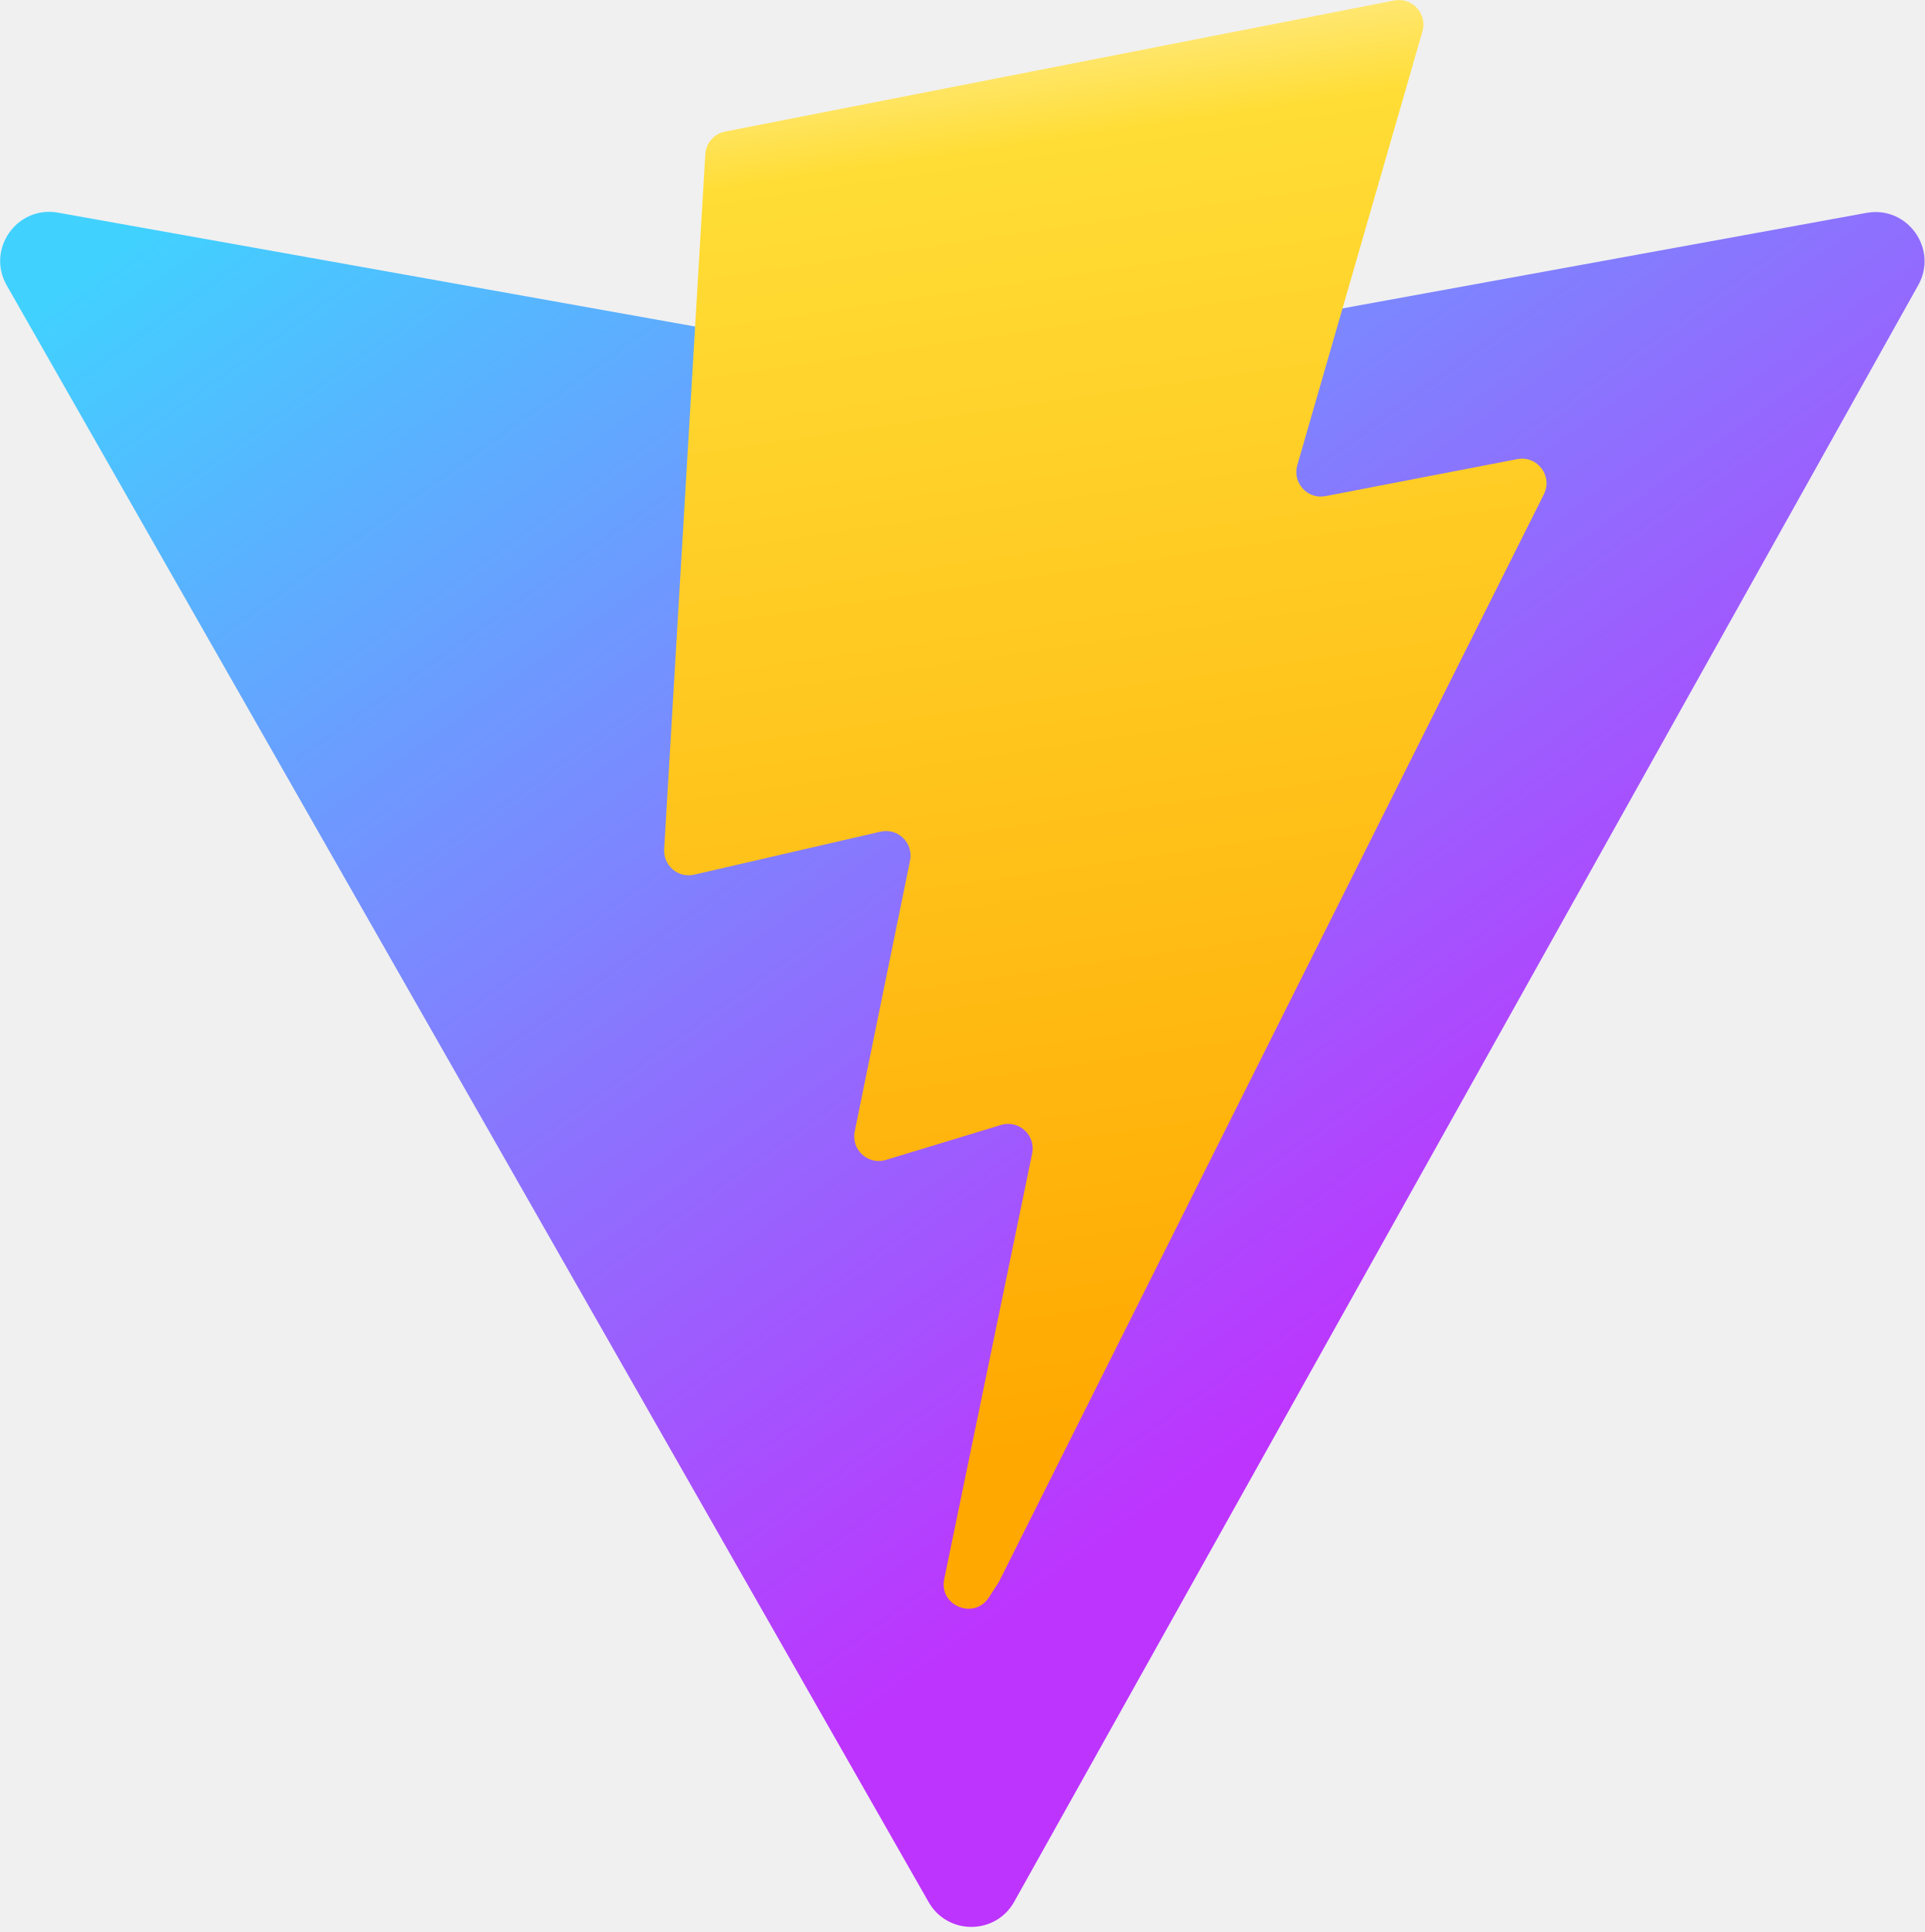
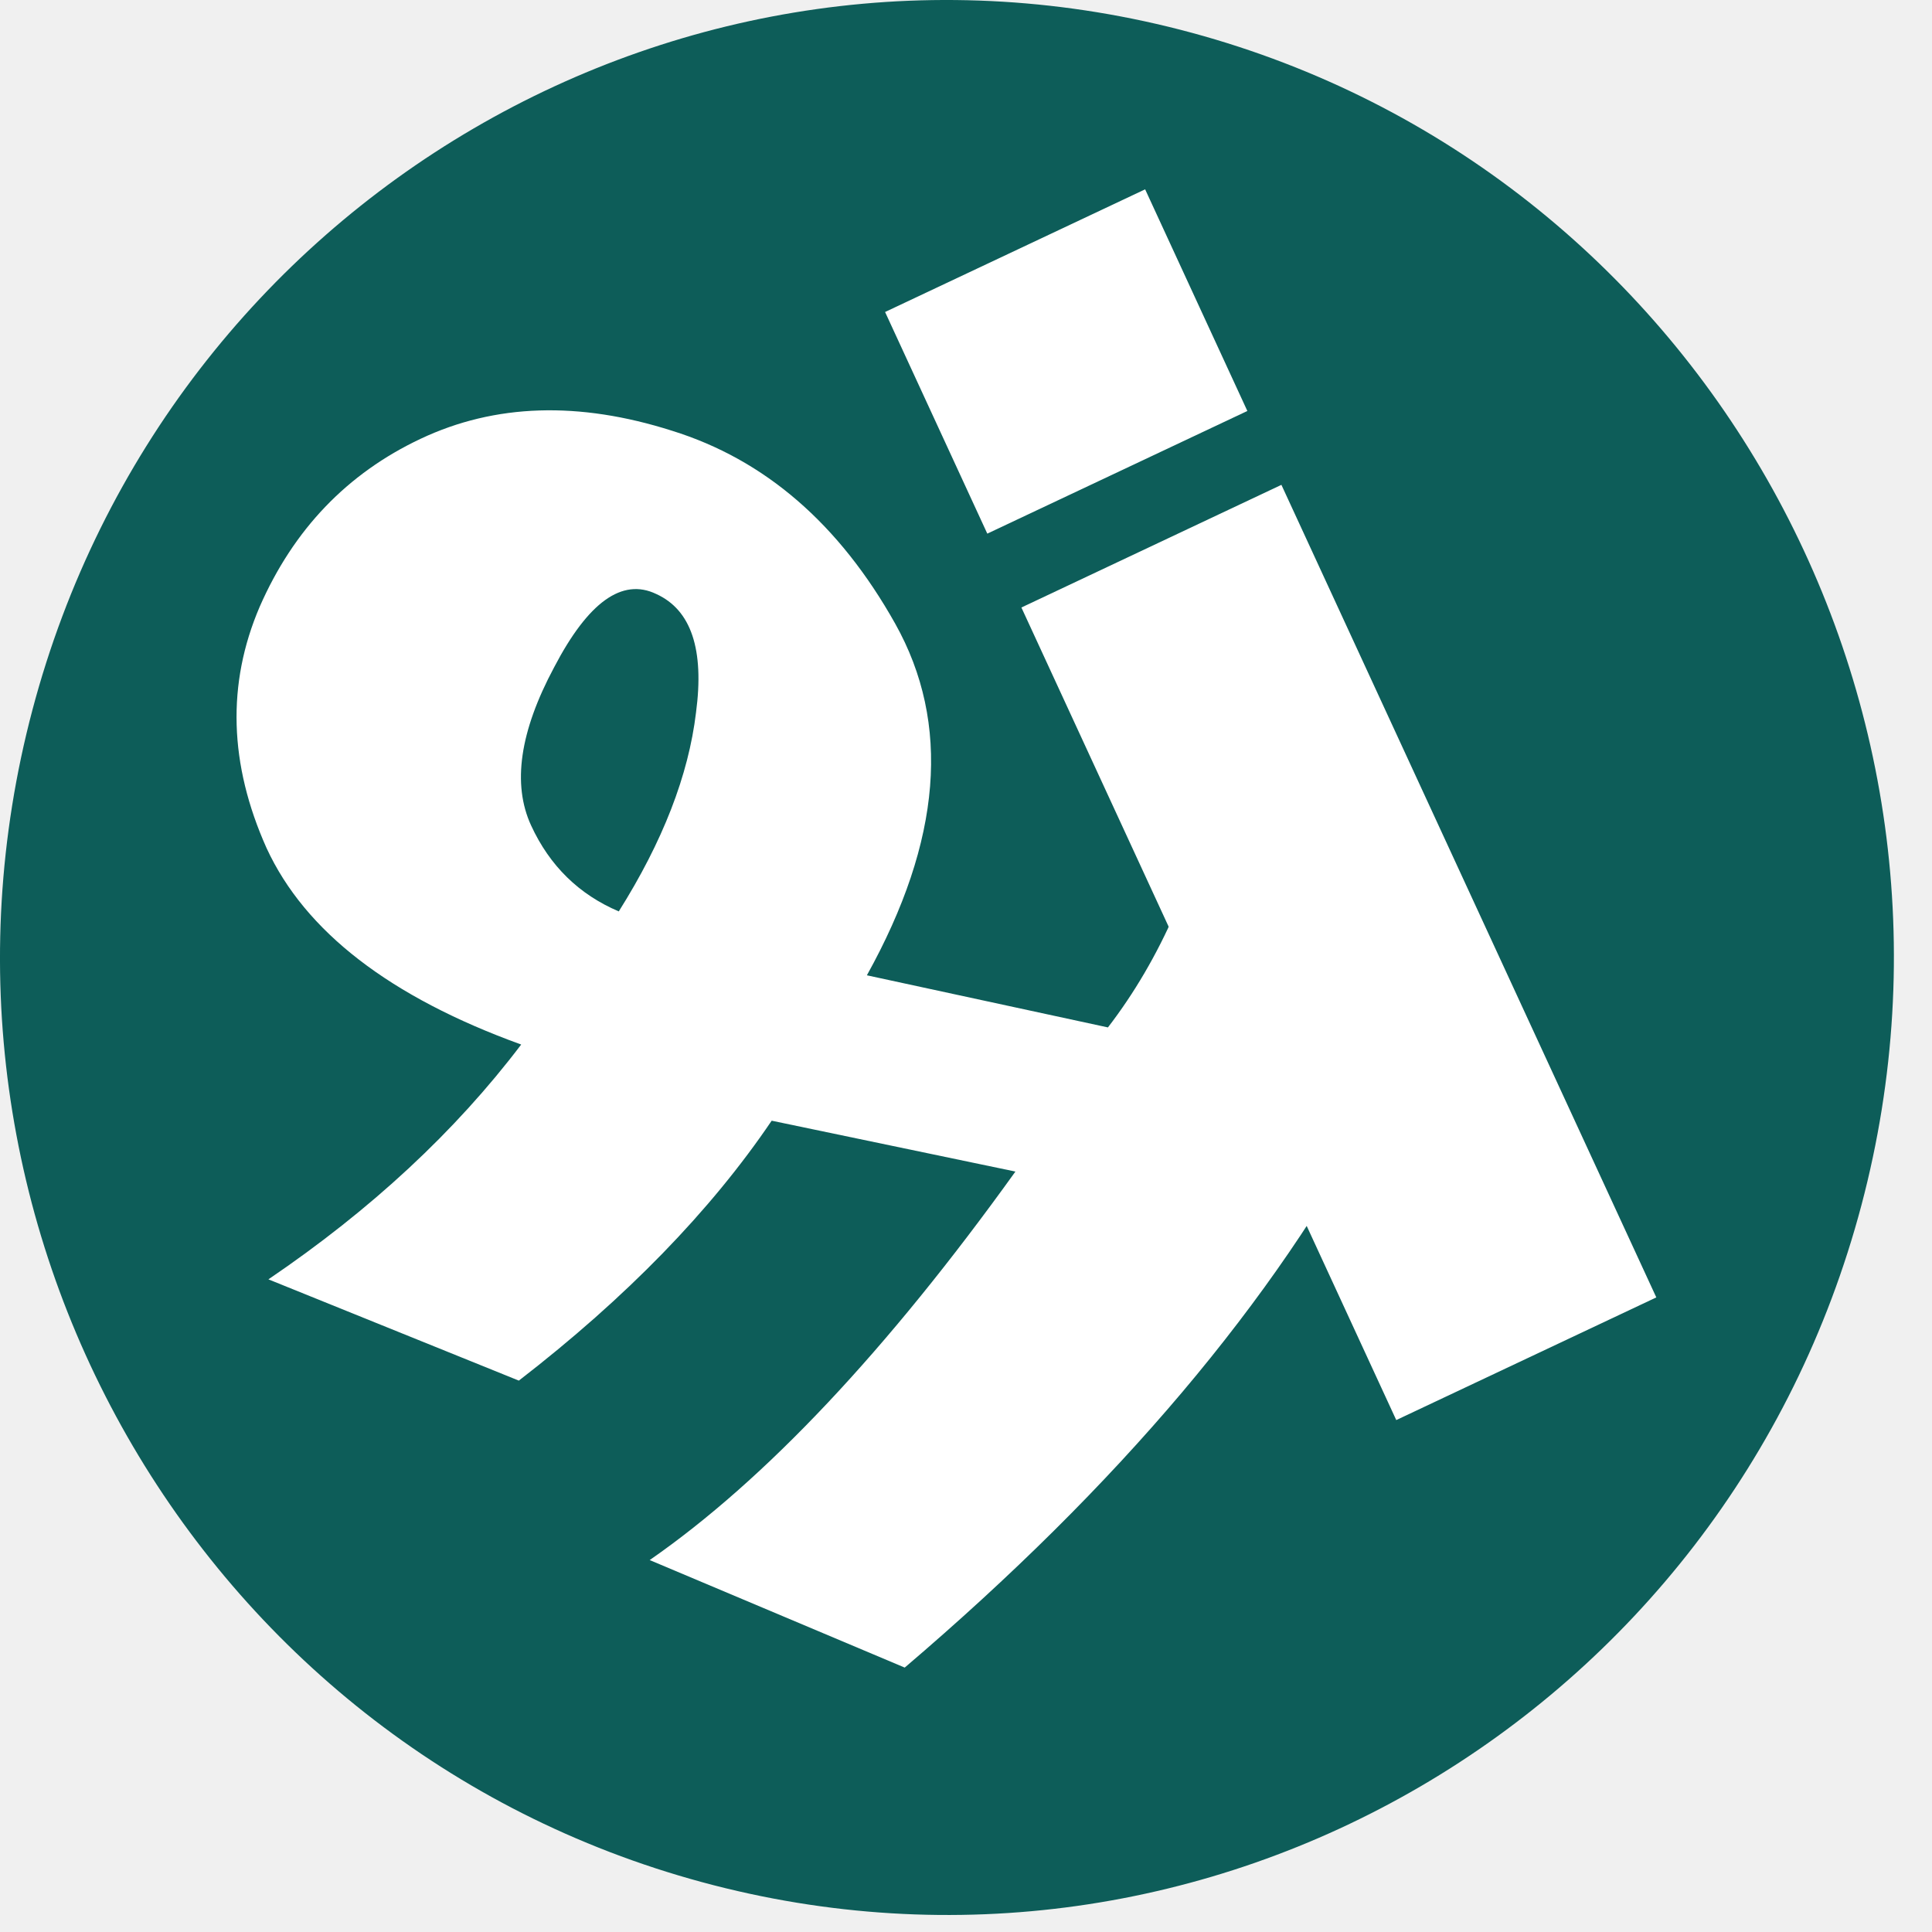
- <svg xmlns="http://www.w3.org/2000/svg" aria-hidden="true" role="img" class="iconify iconify--logos" width="31.88" height="32" preserveAspectRatio="xMidYMid meet" viewBox="0 0 256 257">
-   <defs>
-     <linearGradient id="IconifyId1813088fe1fbc01fb466" x1="-.828%" x2="57.636%" y1="7.652%" y2="78.411%">
-       <stop offset="0%" stop-color="#41D1FF" />
-       <stop offset="100%" stop-color="#BD34FE" />
-     </linearGradient>
-     <linearGradient id="IconifyId1813088fe1fbc01fb467" x1="43.376%" x2="50.316%" y1="2.242%" y2="89.03%">
-       <stop offset="0%" stop-color="#FFEA83" />
-       <stop offset="8.333%" stop-color="#FFDD35" />
-       <stop offset="100%" stop-color="#FFA800" />
-     </linearGradient>
-   </defs>
-   <path fill="url(#IconifyId1813088fe1fbc01fb466)" d="M255.153 37.938L134.897 252.976c-2.483 4.44-8.862 4.466-11.382.048L.875 37.958c-2.746-4.814 1.371-10.646 6.827-9.67l120.385 21.517a6.537 6.537 0 0 0 2.322-.004l117.867-21.483c5.438-.991 9.574 4.796 6.877 9.62Z" />
-   <path fill="url(#IconifyId1813088fe1fbc01fb467)" d="M185.432.063L96.44 17.501a3.268 3.268 0 0 0-2.634 3.014l-5.474 92.456a3.268 3.268 0 0 0 3.997 3.378l24.777-5.718c2.318-.535 4.413 1.507 3.936 3.838l-7.361 36.047c-.495 2.426 1.782 4.5 4.151 3.78l15.304-4.649c2.372-.72 4.652 1.36 4.15 3.788l-11.698 56.621c-.732 3.542 3.979 5.473 5.943 2.437l1.313-2.028l72.516-144.72c1.215-2.423-.88-5.186-3.54-4.672l-25.505 4.922c-2.396.462-4.435-1.77-3.759-4.114l16.646-57.705c.677-2.35-1.37-4.583-3.769-4.113Z" />
+ <svg xmlns="http://www.w3.org/2000/svg" width="43" height="43" viewBox="0 0 43 43" fill="none">
+   <path d="M41.429 26.825C38.417 38.191 26.863 44.936 15.623 41.89C4.382 38.845 -2.289 27.162 0.723 15.796C3.735 4.431 15.289 -2.314 26.53 0.731C37.77 3.777 44.441 15.459 41.429 26.825Z" fill="#0D5D59" />
+   <path fill-rule="evenodd" clip-rule="evenodd" d="M24.659 22.867C25.834 21.339 26.654 19.456 27.119 17.218L30.588 24.738C28.375 28.938 24.89 33.063 20.136 37.115L14.46 34.722C17.029 32.939 19.742 30.056 22.6 26.075L17.175 24.943C15.815 26.951 13.94 28.879 11.548 30.728L5.974 28.474C8.258 26.924 10.133 25.183 11.6 23.248C8.679 22.19 6.79 20.733 5.933 18.876C5.097 17.009 5.045 15.219 5.779 13.506C6.533 11.784 7.727 10.537 9.362 9.766C11.017 8.985 12.882 8.926 14.957 9.587C17.022 10.229 18.678 11.659 19.924 13.88C21.169 16.101 20.959 18.709 19.294 21.707L24.659 22.867ZM11.821 18.373C12.235 19.271 12.886 19.908 13.772 20.285C14.751 18.73 15.324 17.255 15.491 15.859C15.678 14.454 15.383 13.574 14.605 13.22C13.848 12.857 13.091 13.4 12.334 14.85C11.568 16.28 11.397 17.454 11.821 18.373Z" fill="white" />
+   <path d="M22.733 13.521L28.52 10.791L36.864 28.876L31.076 31.606L22.733 13.521ZM19.699 6.944L25.487 4.214L27.762 9.147L21.974 11.877L19.699 6.944Z" fill="white" />
</svg>
